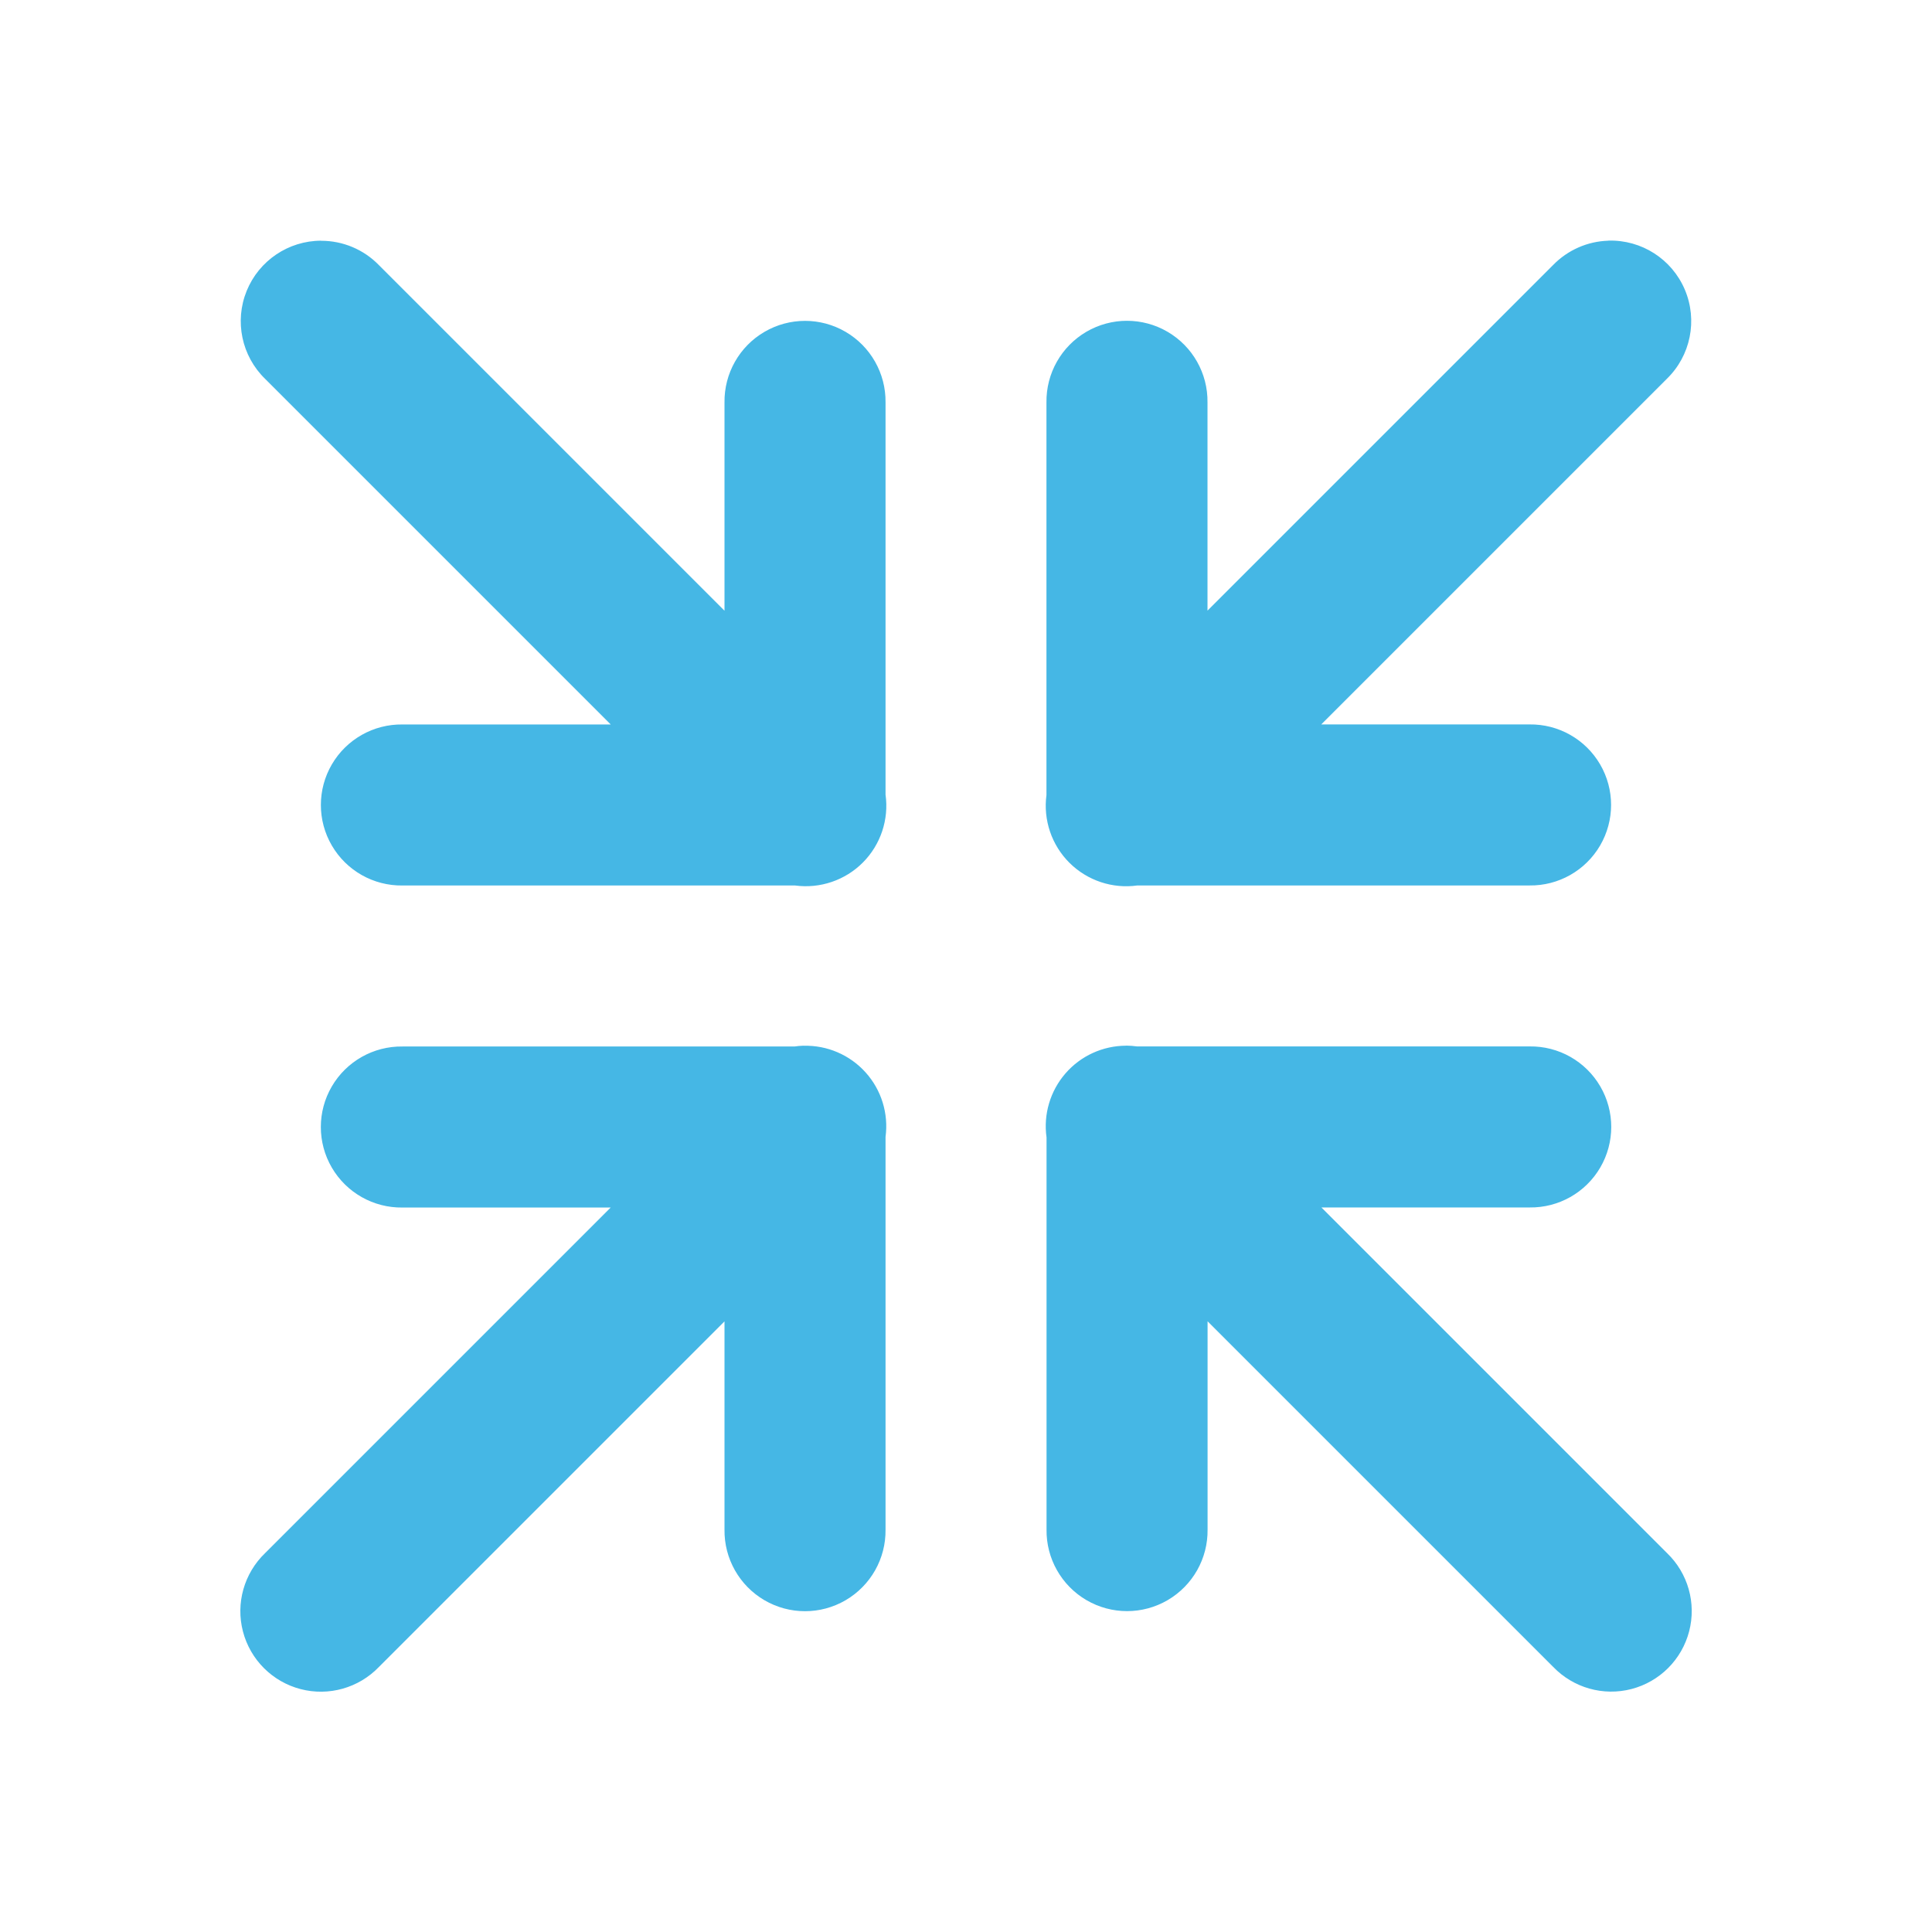
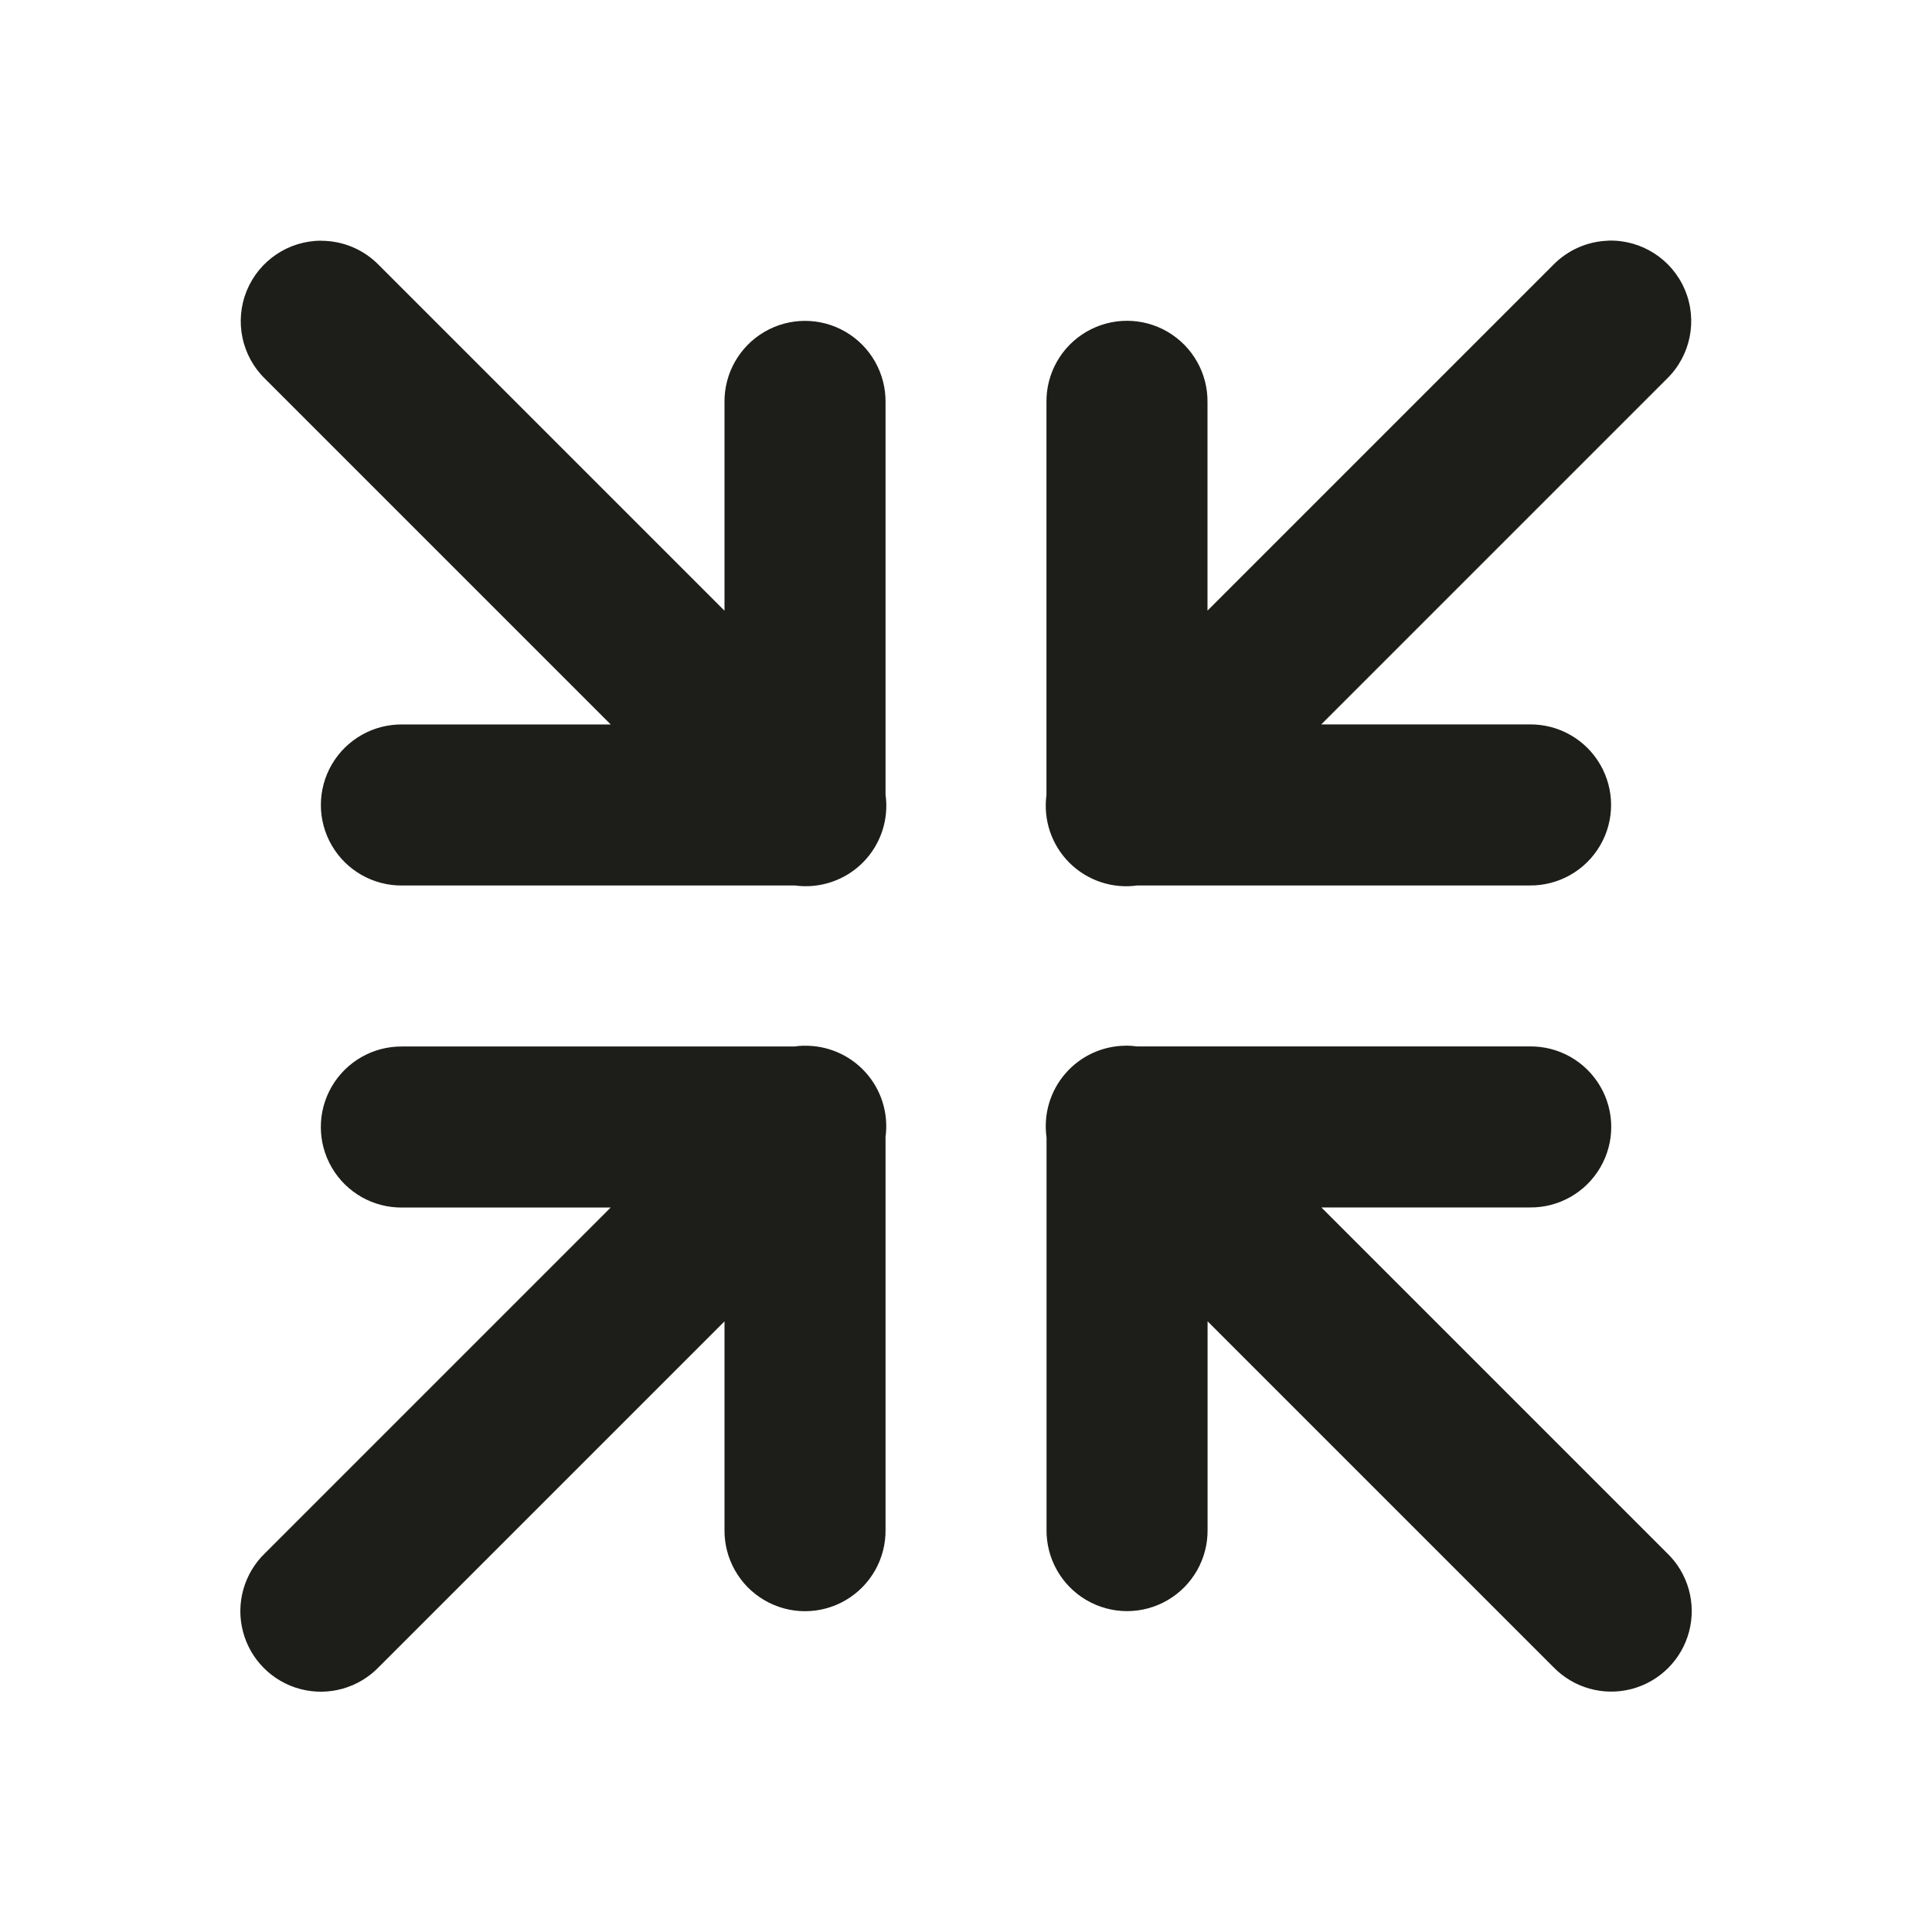
<svg xmlns="http://www.w3.org/2000/svg" viewBox="0,0,256,256" width="48px" height="48px">
-   <g fill="#45b7e5" fill-rule="nonzero" stroke="none" stroke-width="1" stroke-linecap="butt" stroke-linejoin="miter" stroke-miterlimit="10" stroke-dasharray="" stroke-dashoffset="0" font-family="none" font-weight="none" font-size="none" text-anchor="none" style="mix-blend-mode: normal">
+   <g fill="#1d1e1a" fill-rule="nonzero" stroke="none" stroke-width="1" stroke-linecap="butt" stroke-linejoin="miter" stroke-miterlimit="10" stroke-dasharray="" stroke-dashoffset="0" font-family="none" font-weight="none" font-size="none" text-anchor="none" style="mix-blend-mode: normal">
    <g transform="scale(5.33333,5.33333)">
      <path d="M7.979,5.98c-0.813,0.001 -1.545,0.495 -1.851,1.248c-0.306,0.754 -0.124,1.618 0.459,2.185l8.586,8.586h-5.172c-0.721,-0.01 -1.392,0.369 -1.756,0.992c-0.364,0.623 -0.364,1.394 0,2.017c0.364,0.623 1.034,1.002 1.756,0.992h9.754c0.62,0.083 1.243,-0.129 1.684,-0.572c0.441,-0.444 0.649,-1.068 0.562,-1.687v-9.74c0.01,-0.721 -0.369,-1.392 -0.992,-1.756c-0.623,-0.364 -1.394,-0.364 -2.017,0c-0.623,0.364 -1.002,1.034 -0.992,1.756v5.172l-8.586,-8.586c-0.377,-0.388 -0.895,-0.606 -1.436,-0.605zM39.961,5.98c-0.52,0.015 -1.013,0.233 -1.375,0.605l-8.586,8.586v-5.172c0.01,-0.721 -0.369,-1.392 -0.992,-1.756c-0.623,-0.364 -1.394,-0.364 -2.017,0c-0.623,0.364 -1.002,1.034 -0.992,1.756v9.754c-0.083,0.62 0.129,1.243 0.572,1.684c0.444,0.441 1.068,0.649 1.687,0.562h9.74c0.721,0.01 1.392,-0.369 1.756,-0.992c0.364,-0.623 0.364,-1.394 0,-2.017c-0.364,-0.623 -1.034,-1.002 -1.756,-0.992h-5.172l8.586,-8.586c0.592,-0.575 0.769,-1.454 0.448,-2.214c-0.322,-0.76 -1.076,-1.244 -1.901,-1.22zM19.961,25.98c-0.074,0.002 -0.148,0.009 -0.221,0.02h-9.74c-0.721,-0.01 -1.392,0.369 -1.756,0.992c-0.364,0.623 -0.364,1.394 0,2.017c0.364,0.623 1.034,1.002 1.756,0.992h5.172l-8.586,8.586c-0.522,0.502 -0.733,1.247 -0.55,1.947c0.183,0.701 0.73,1.248 1.431,1.431c0.701,0.183 1.446,-0.028 1.947,-0.55l8.586,-8.586v5.172c-0.01,0.721 0.369,1.392 0.992,1.756c0.623,0.364 1.394,0.364 2.017,0c0.623,-0.364 1.002,-1.034 0.992,-1.756v-9.754c0.078,-0.582 -0.103,-1.168 -0.496,-1.604c-0.393,-0.436 -0.957,-0.678 -1.543,-0.661zM27.979,25.98c-0.579,0.001 -1.129,0.252 -1.508,0.689c-0.379,0.437 -0.551,1.017 -0.47,1.59v9.74c-0.01,0.721 0.369,1.392 0.992,1.756c0.623,0.364 1.394,0.364 2.017,0c0.623,-0.364 1.002,-1.034 0.992,-1.756v-5.172l8.586,8.586c0.502,0.522 1.247,0.733 1.947,0.55c0.701,-0.183 1.248,-0.73 1.431,-1.431c0.183,-0.701 -0.028,-1.446 -0.55,-1.947l-8.586,-8.586h5.172c0.721,0.01 1.392,-0.369 1.756,-0.992c0.364,-0.623 0.364,-1.394 0,-2.017c-0.364,-0.623 -1.034,-1.002 -1.756,-0.992h-9.754c-0.089,-0.012 -0.178,-0.019 -0.268,-0.02z" />
    </g>
  </g>
</svg>
